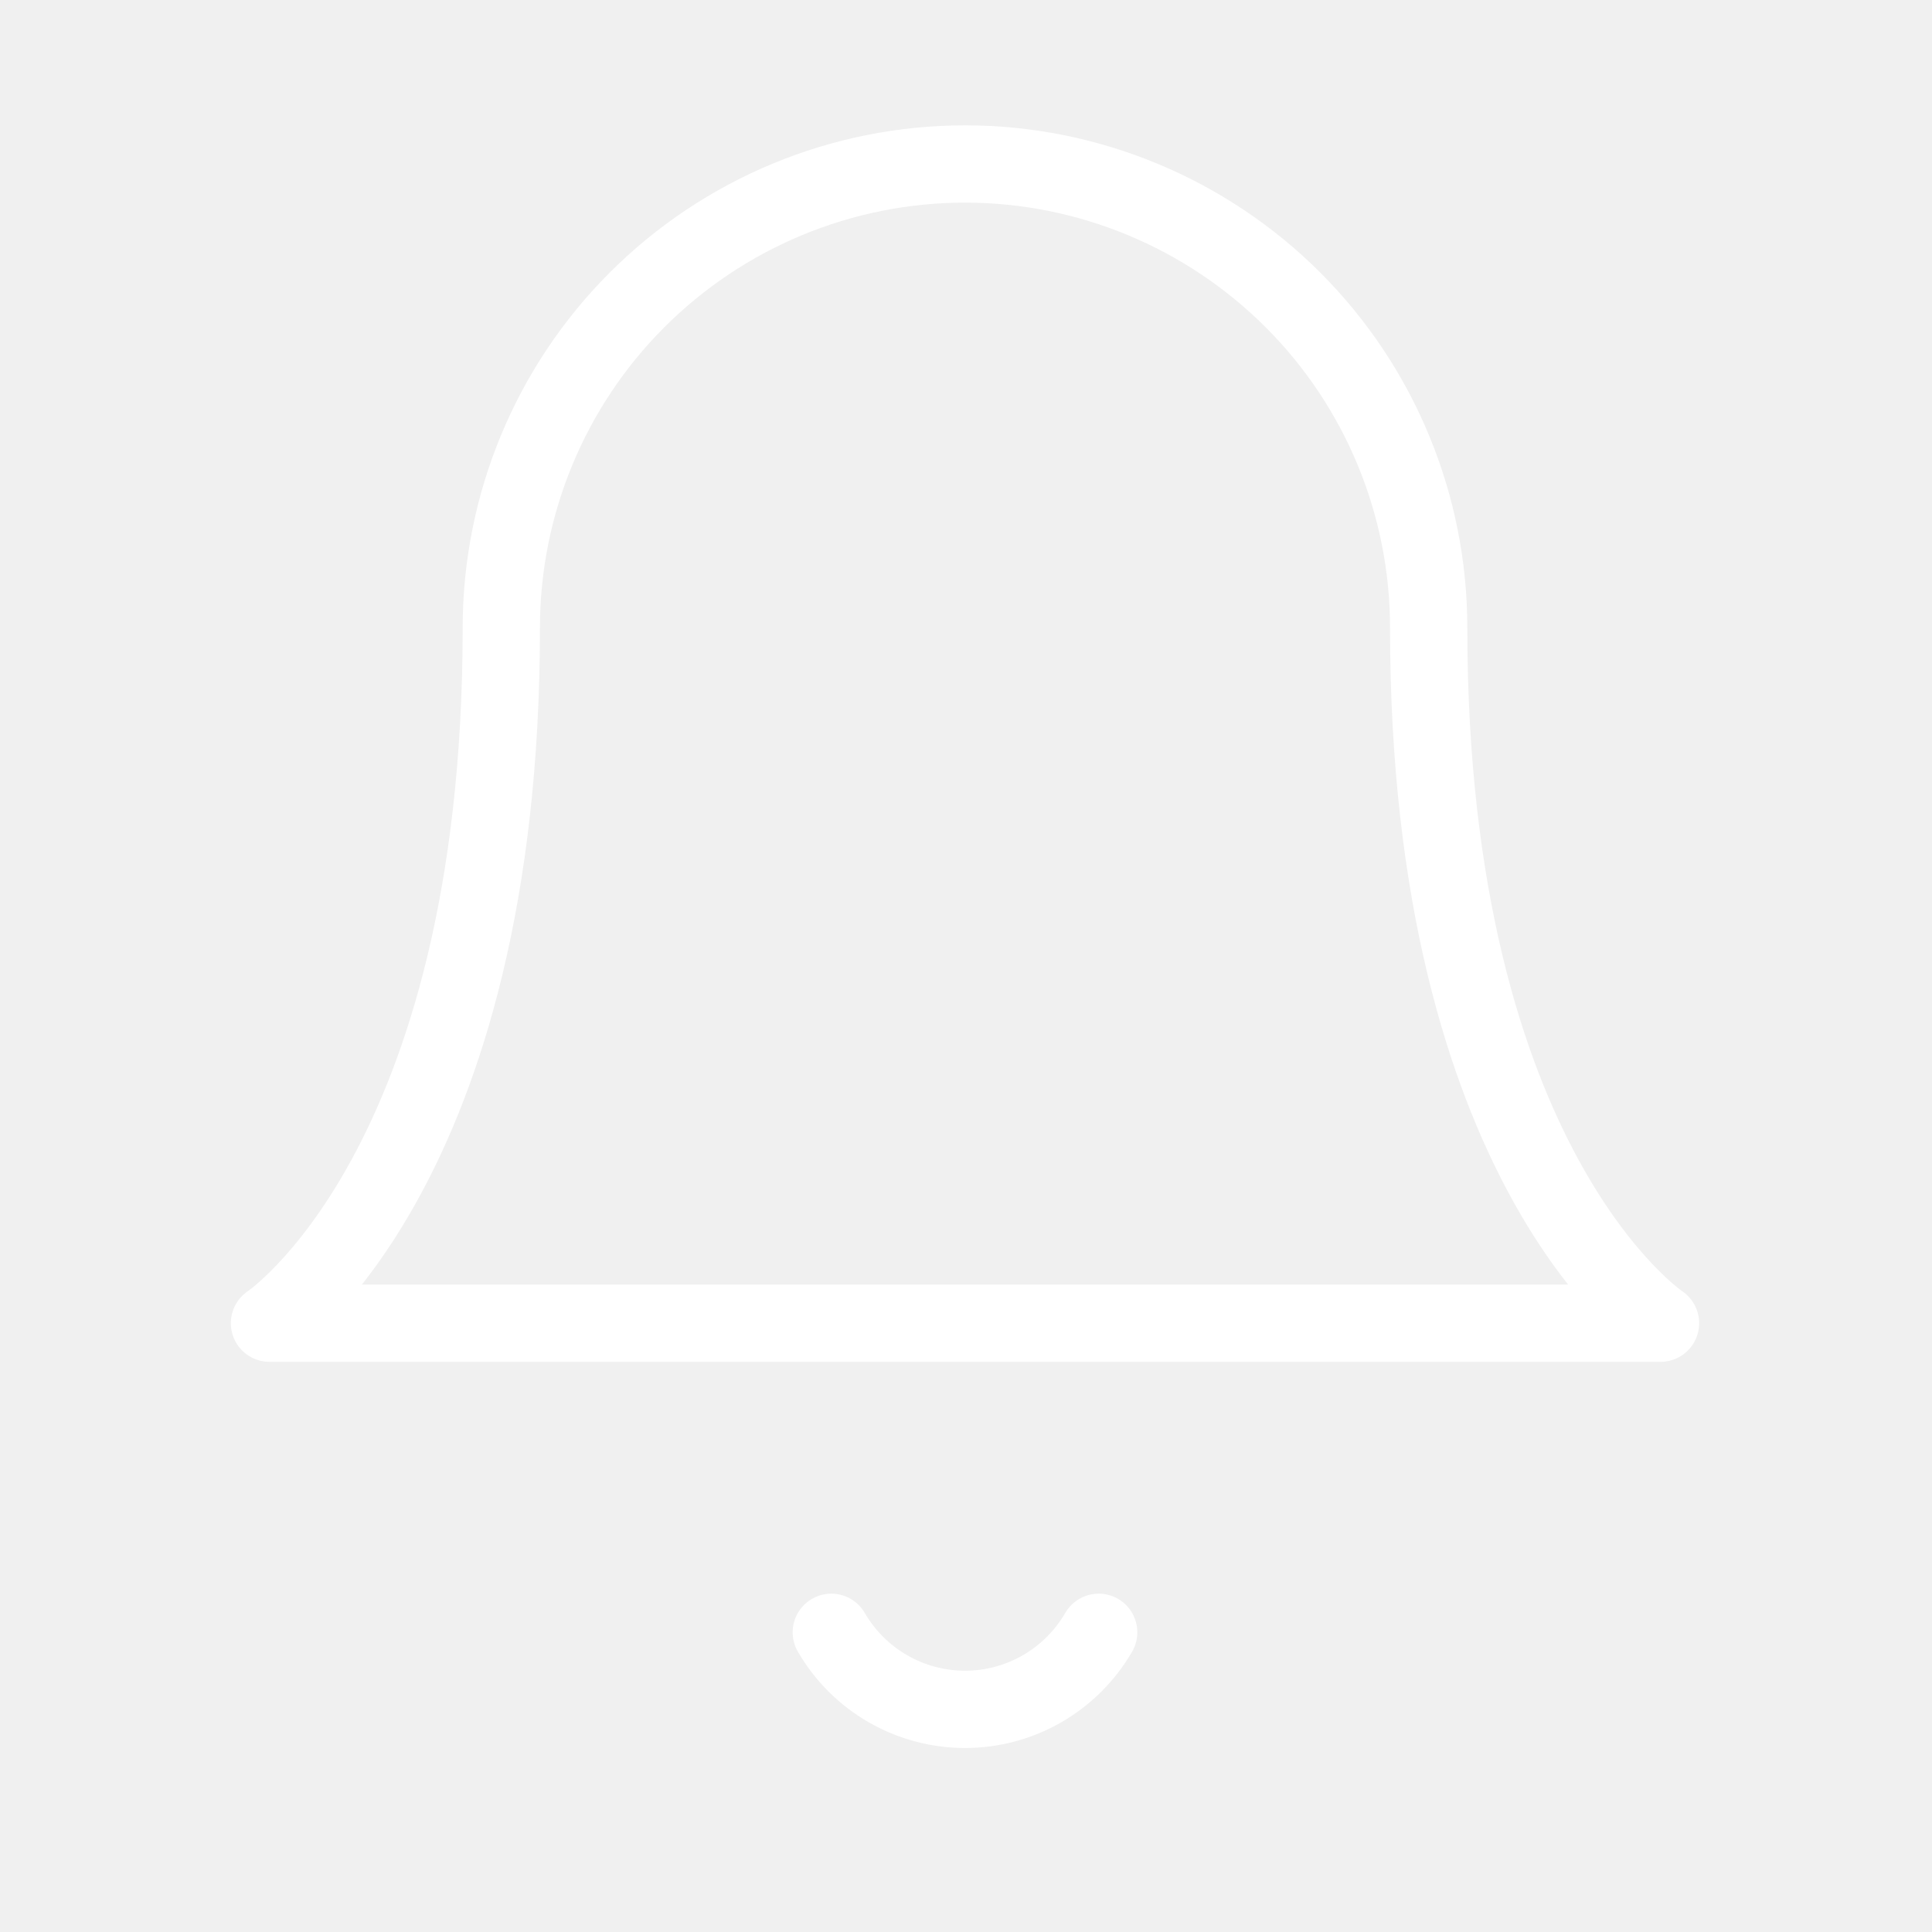
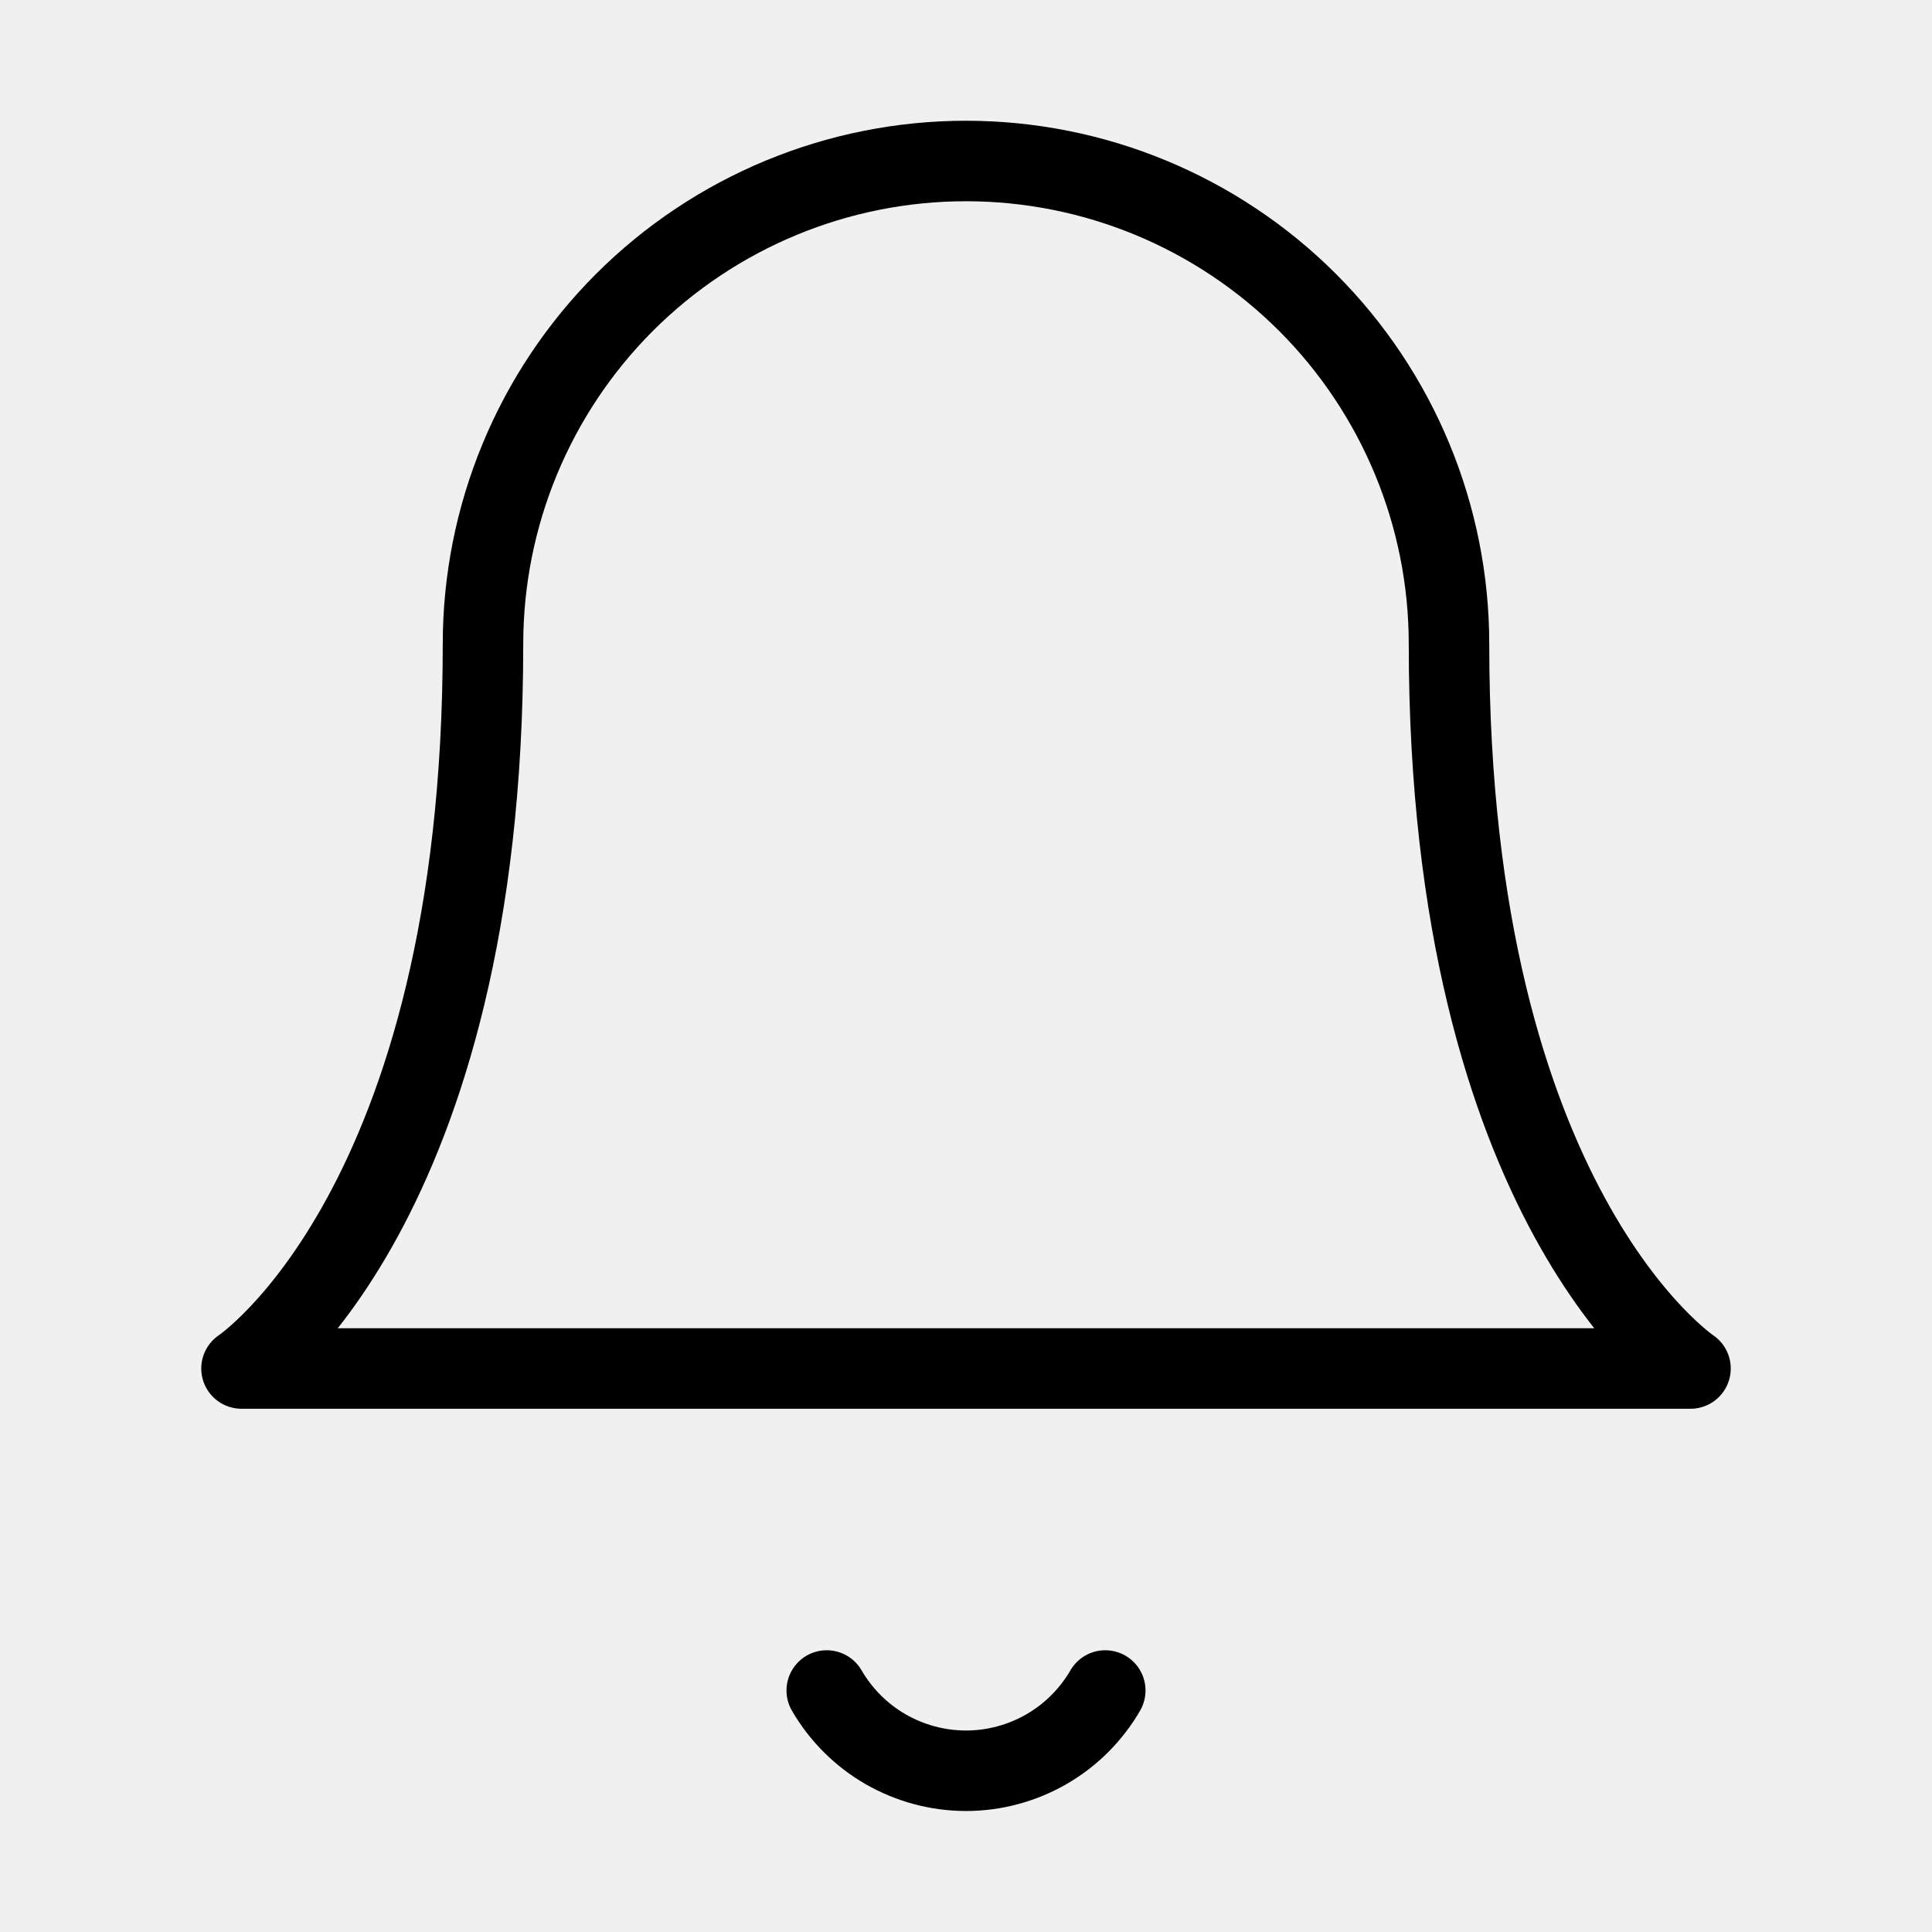
- <svg xmlns="http://www.w3.org/2000/svg" width="25" height="25" viewBox="0 0 25 25" fill="none">
-   <path d="M18.487 8.122C18.487 6.531 17.855 5.005 16.73 3.88C15.604 2.755 14.078 2.122 12.487 2.122C10.896 2.122 9.37 2.755 8.244 3.88C7.119 5.005 6.487 6.531 6.487 8.122C6.487 15.122 3.487 17.122 3.487 17.122H21.487C21.487 17.122 18.487 15.122 18.487 8.122Z" stroke="white" stroke-linecap="round" stroke-linejoin="round" />
-   <path d="M14.217 21.122C14.041 21.425 13.789 21.677 13.485 21.852C13.182 22.027 12.838 22.119 12.487 22.119C12.137 22.119 11.793 22.027 11.489 21.852C11.185 21.677 10.933 21.425 10.757 21.122" stroke="white" stroke-linecap="round" stroke-linejoin="round" />
+ <svg xmlns="http://www.w3.org/2000/svg" width="24" height="24" viewBox="0 0 24 24" fill="none">
+   <path d="M18 8C18 6.409 17.368 4.883 16.243 3.757C15.117 2.632 13.591 2 12 2C10.409 2 8.883 2.632 7.757 3.757C6.632 4.883 6 6.409 6 8C6 15 3 17 3 17H21C21 17 18 15 18 8Z" stroke="black" stroke-linecap="round" stroke-linejoin="round" />
+   <path d="M13.73 21C13.554 21.303 13.302 21.555 12.998 21.73C12.695 21.904 12.35 21.997 12 21.997C11.65 21.997 11.305 21.904 11.002 21.73C10.698 21.555 10.446 21.303 10.27 21" stroke="black" stroke-linecap="round" stroke-linejoin="round" />
</svg>
